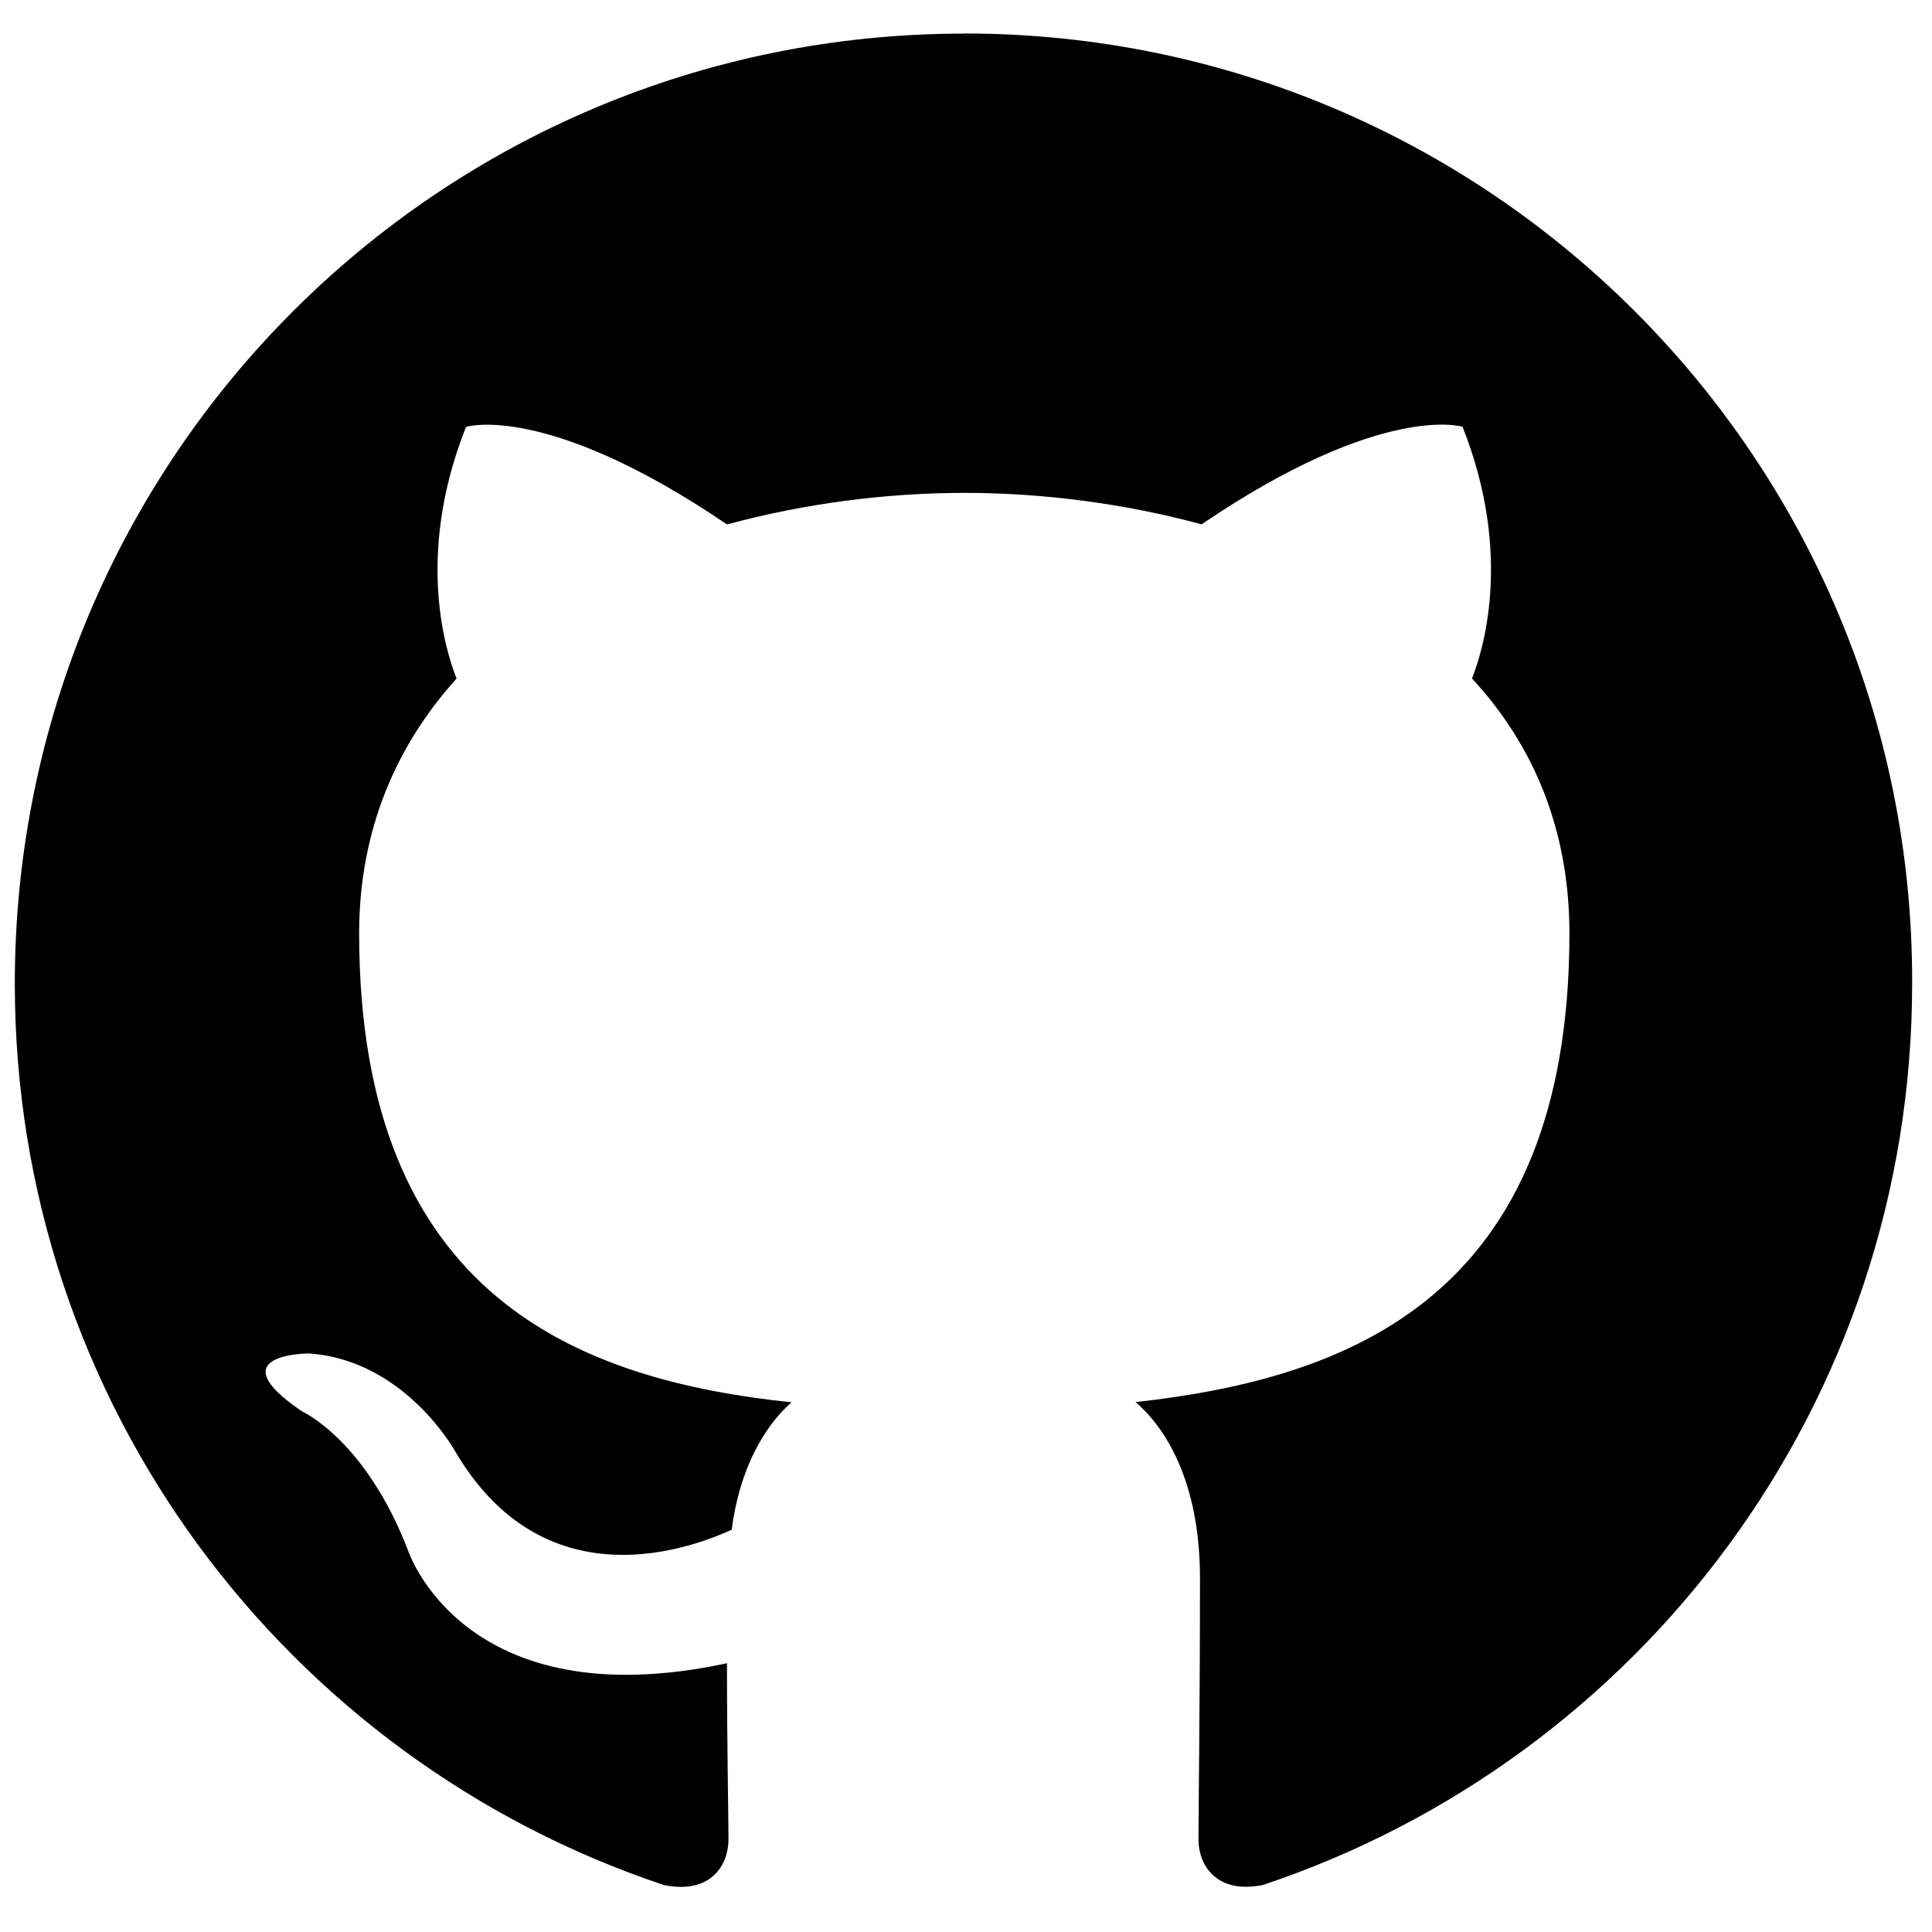
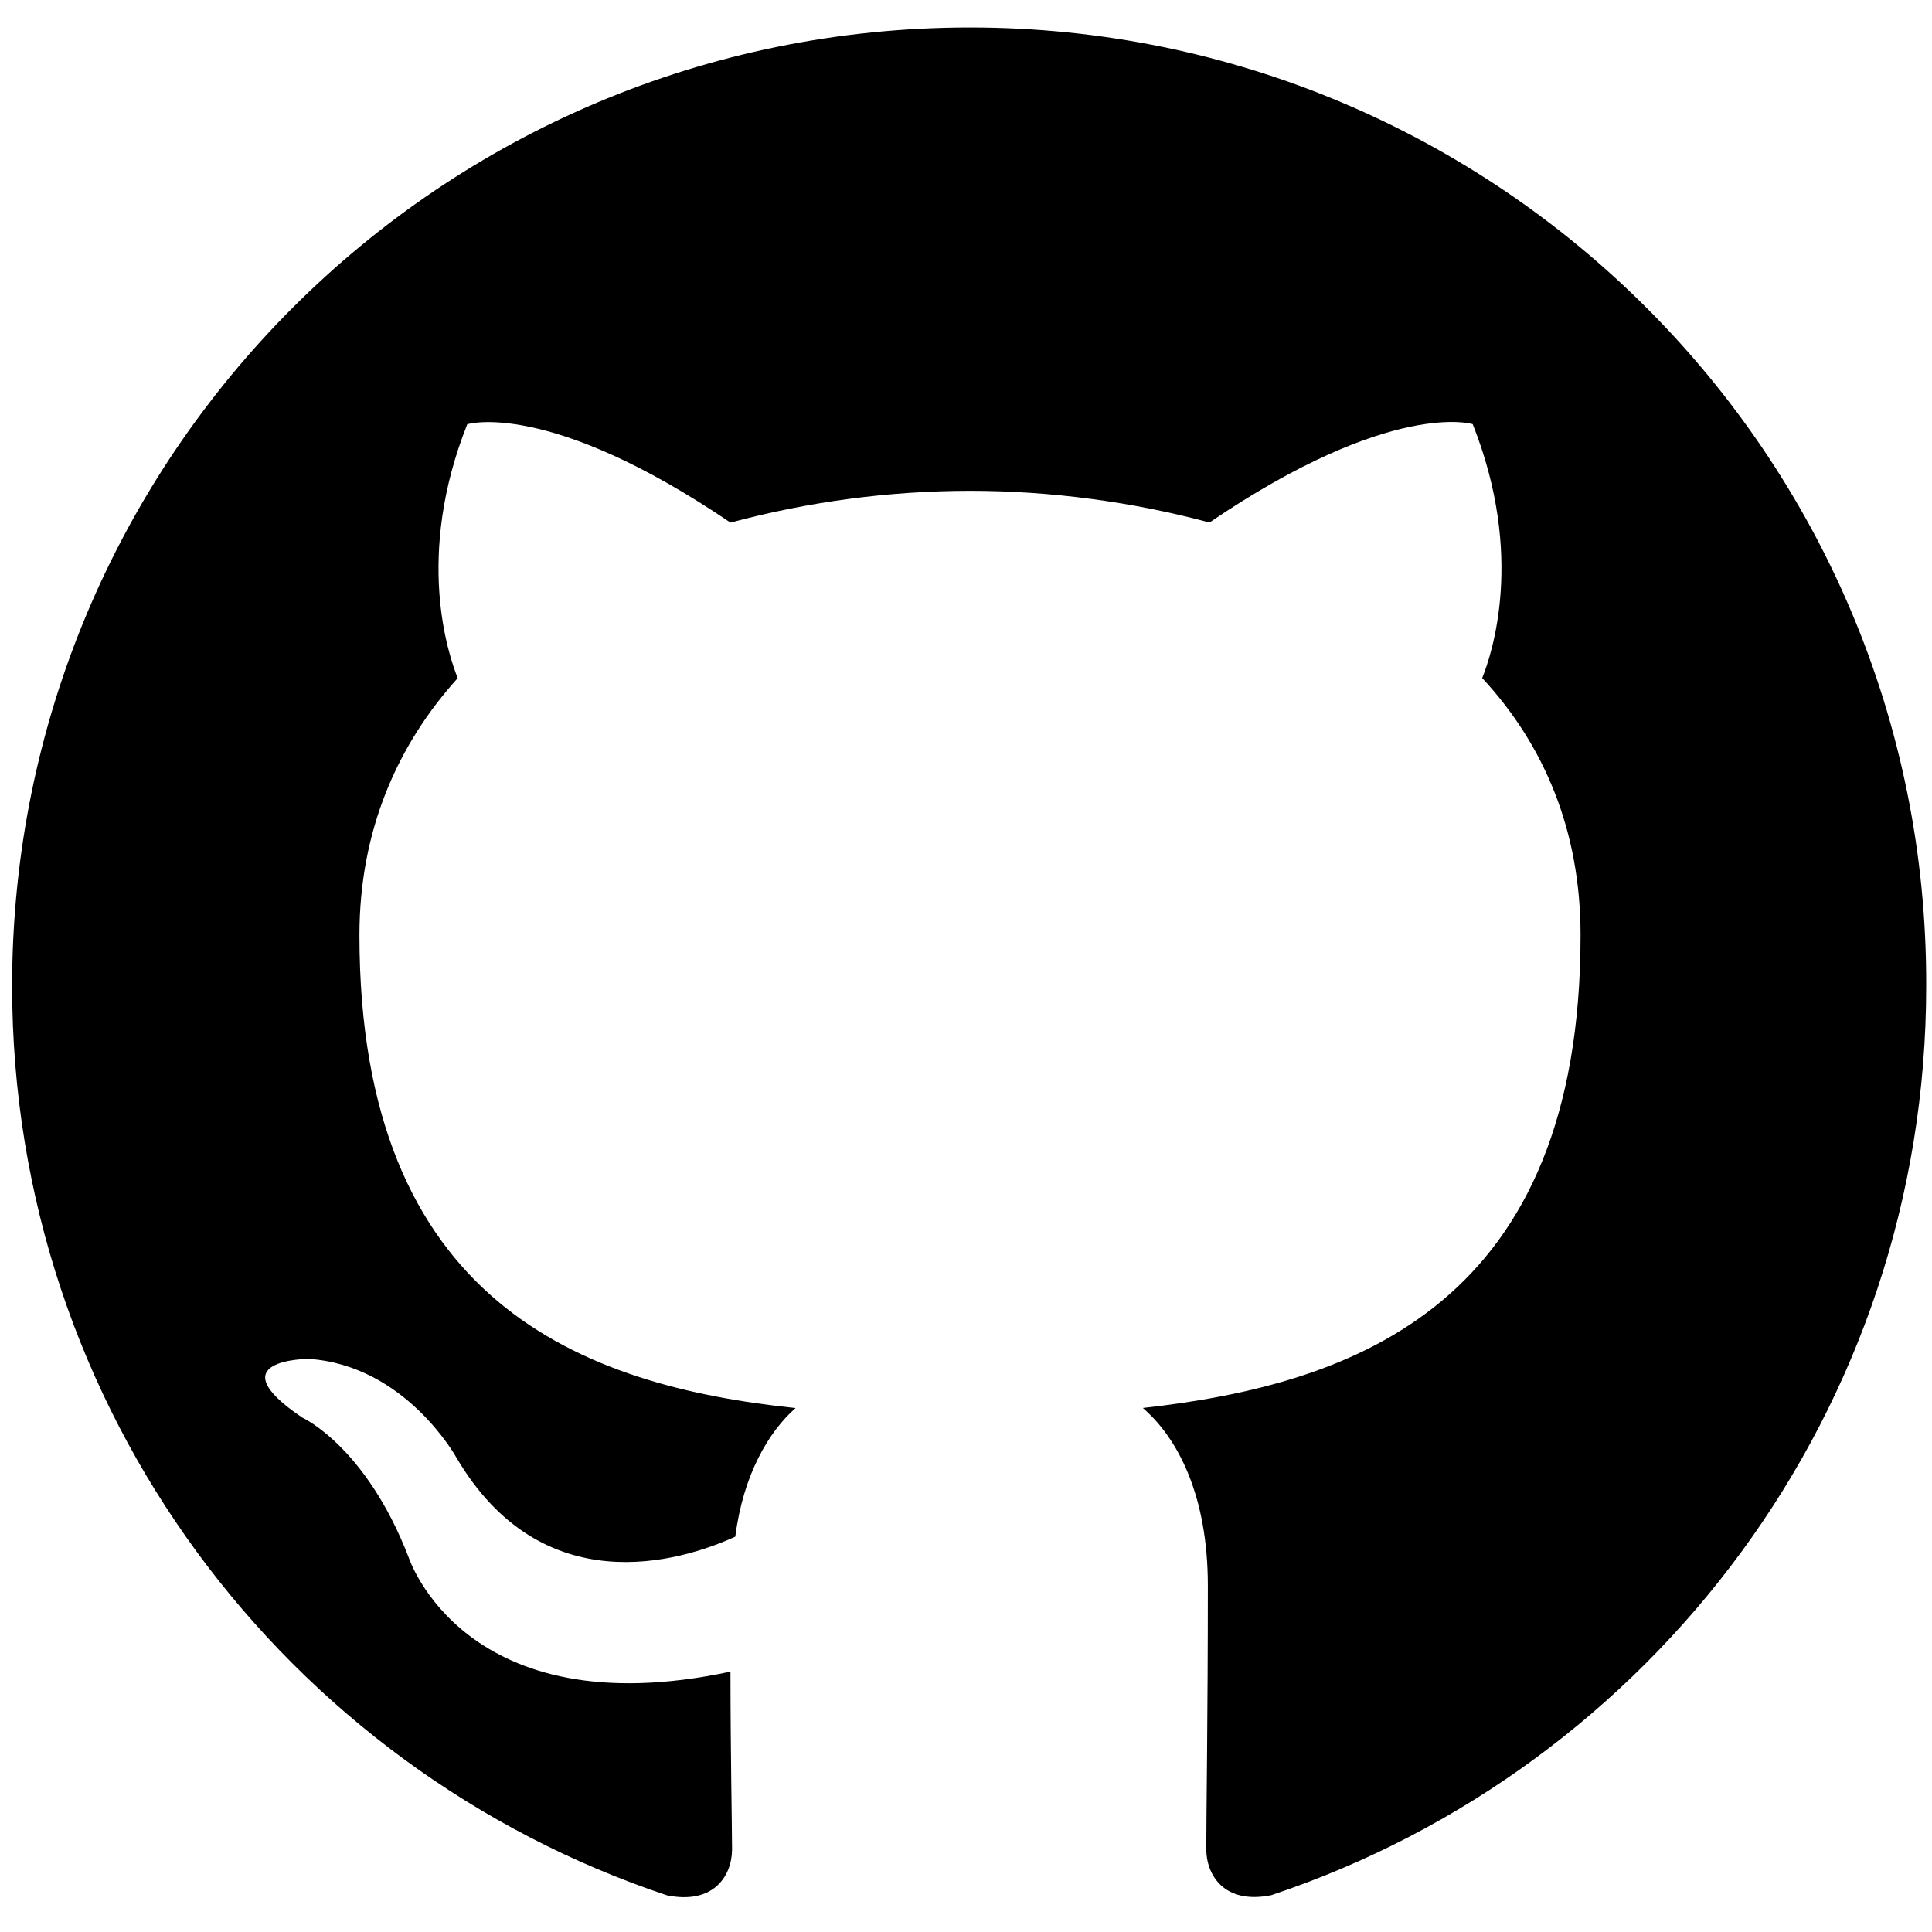
- <svg xmlns="http://www.w3.org/2000/svg" width="18" height="18" version="1.1" id="svg4" alt="GitHub">
+ <svg xmlns="http://www.w3.org/2000/svg" width="22" height="22" version="1.1" id="svg4" alt="GitHub">
  <defs id="defs8" />
-   <path fill-rule="evenodd" clip-rule="evenodd" d="m 8.984,0.313 c -4.892,0 -8.846,3.957 -8.846,8.852 0,3.913 2.534,7.226 6.049,8.398 0.439,0.088 0.6,-0.19 0.6,-0.425 0,-0.205 -0.014,-0.909 -0.014,-1.642 C 4.312,16.024 3.8,14.441 3.8,14.441 3.404,13.415 2.818,13.152 2.818,13.152 c -0.805,-0.542 0.059,-0.542 0.059,-0.542 0.893,0.059 1.362,0.909 1.362,0.909 0.791,1.348 2.065,0.967 2.578,0.733 0.073,-0.572 0.308,-0.967 0.557,-1.187 C 5.411,12.858 3.346,12.096 3.346,8.696 3.346,7.729 3.697,6.937 4.254,6.322 4.166,6.102 3.858,5.193 4.342,3.977 c 0,0 0.747,-0.235 2.431,0.909 A 8.505,8.448 0 0 1 8.984,4.592 c 0.747,0 1.508,0.103 2.211,0.293 1.684,-1.143 2.431,-0.909 2.431,-0.909 0.483,1.216 0.176,2.125 0.088,2.345 0.571,0.616 0.908,1.407 0.908,2.374 0,3.4 -2.065,4.148 -4.042,4.368 0.322,0.278 0.6,0.806 0.6,1.641 0,1.187 -0.014,2.14 -0.014,2.433 0,0.235 0.161,0.513 0.6,0.425 3.515,-1.173 6.049,-4.485 6.049,-8.398 0.014,-4.895 -3.954,-8.852 -8.831,-8.852 z" fill="#24292f" id="path2" style="fill:#000000;fill-opacity:1;stroke-width:0.18" />
+   <path fill-rule="evenodd" clip-rule="evenodd" d="m 11.045,0.313 c -6.031,0 -10.907,4.879 -10.907,10.915 0,4.825 3.124,8.909 7.458,10.355 0.542,0.109 0.74,-0.235 0.74,-0.524 0,-0.253 -0.018,-1.12 -0.018,-2.024 C 5.284,19.685 4.653,17.733 4.653,17.733 4.165,16.468 3.443,16.143 3.443,16.143 c -0.993,-0.669 0.072,-0.669 0.072,-0.669 1.102,0.072 1.68,1.12 1.68,1.12 0.975,1.662 2.546,1.193 3.178,0.904 0.09,-0.705 0.379,-1.193 0.686,-1.464 -2.42,-0.253 -4.966,-1.193 -4.966,-5.385 0,-1.193 0.433,-2.168 1.119,-2.927 -0.108,-0.271 -0.488,-1.392 0.109,-2.891 0,0 0.921,-0.289 2.997,1.12 A 10.486,10.417 0 0 1 11.045,5.589 c 0.921,0 1.86,0.127 2.727,0.361 2.077,-1.41 2.998,-1.12 2.998,-1.12 0.596,1.5 0.217,2.62 0.108,2.891 0.704,0.759 1.12,1.735 1.12,2.927 0,4.193 -2.546,5.114 -4.984,5.385 0.397,0.343 0.74,0.994 0.74,2.024 0,1.464 -0.018,2.638 -0.018,3 0,0.289 0.199,0.633 0.74,0.524 4.334,-1.446 7.458,-5.53 7.458,-10.355 C 21.952,5.192 17.058,0.313 11.045,0.313 Z" fill="#24292f" id="path2" style="fill:#000000;fill-opacity:1;stroke-width:0.223" />
</svg>
